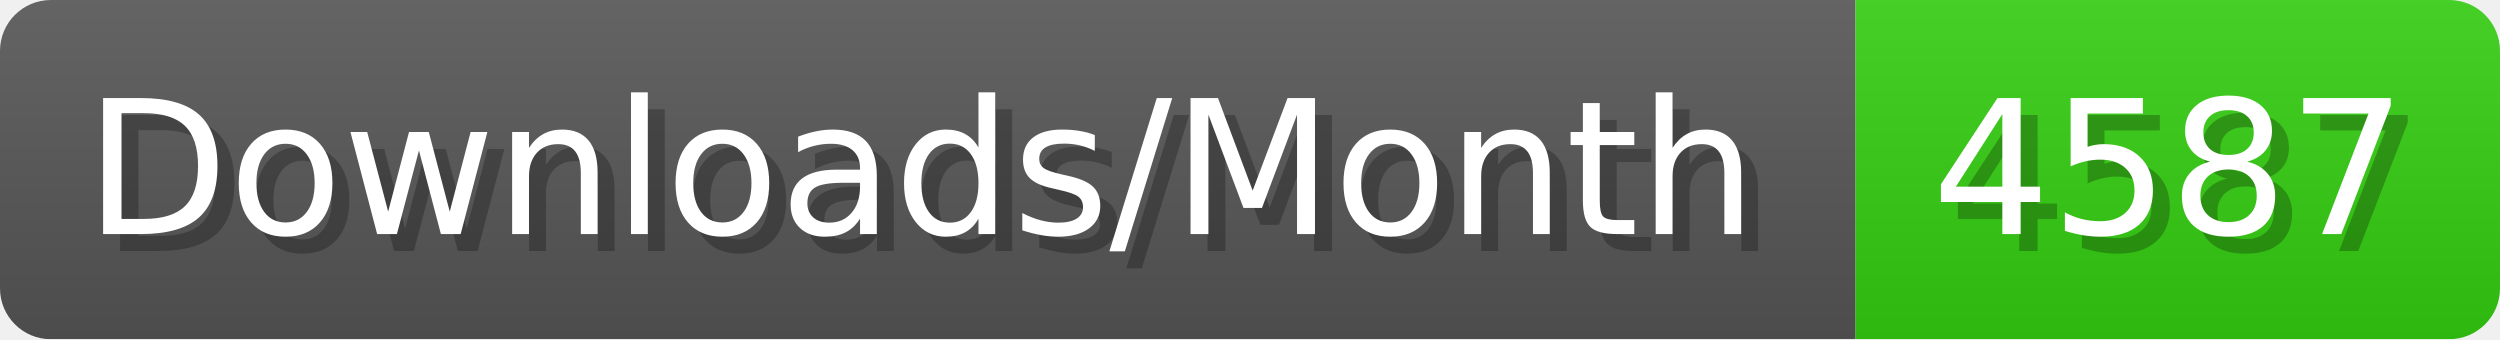
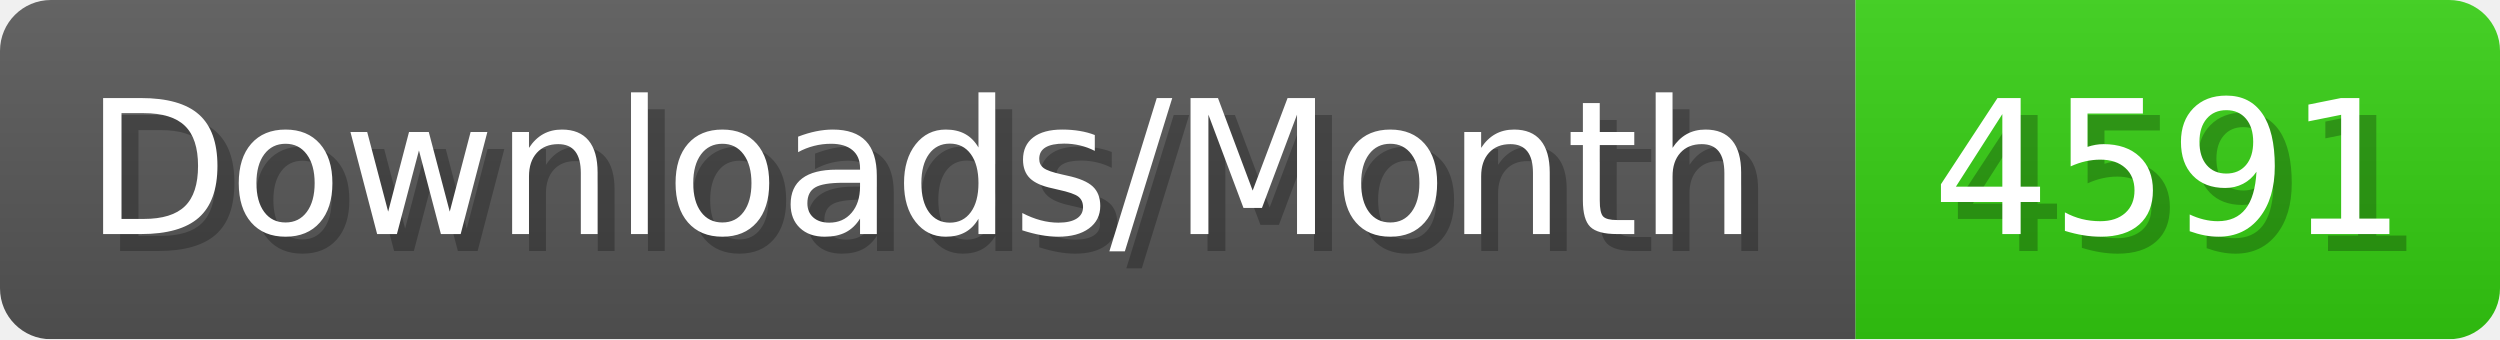
- <svg xmlns="http://www.w3.org/2000/svg" width="147.4" height="20" viewBox="0 0 1474 200" role="img" aria-label="Downloads/Month: 4587">
+ <svg xmlns="http://www.w3.org/2000/svg" width="147.4" height="20" viewBox="0 0 1474 200" role="img" aria-label="Downloads/Month: 4591">
  <linearGradient id="YlXUI" x2="0" y2="100%">
    <stop offset="0" stop-opacity=".1" stop-color="#EEE" />
    <stop offset="1" stop-opacity=".1" />
  </linearGradient>
  <mask id="JHhop">
    <rect width="1474" height="200" rx="30" fill="#FFF" />
  </mask>
  <g mask="url(#JHhop)">
    <rect width="1094" height="200" fill="#555" />
    <rect width="380" height="200" fill="#3C1" x="1094" />
    <rect width="1474" height="200" fill="url(#YlXUI)" />
  </g>
  <g aria-hidden="true" fill="#fff" text-anchor="start" font-family="Verdana,DejaVu Sans,sans-serif" font-size="110">
    <text x="60" y="148" textLength="994" fill="#000" opacity="0.25">Downloads/Month</text>
    <text x="50" y="138" textLength="994">Downloads/Month</text>
-     <text x="1149" y="148" textLength="280" fill="#000" opacity="0.25">4587</text>
-     <text x="1139" y="138" textLength="280">4587</text>
+     <text x="1149" y="148" textLength="280" fill="#000" opacity="0.25">4591</text>
+     <text x="1139" y="138" textLength="280">4591</text>
  </g>
</svg>
